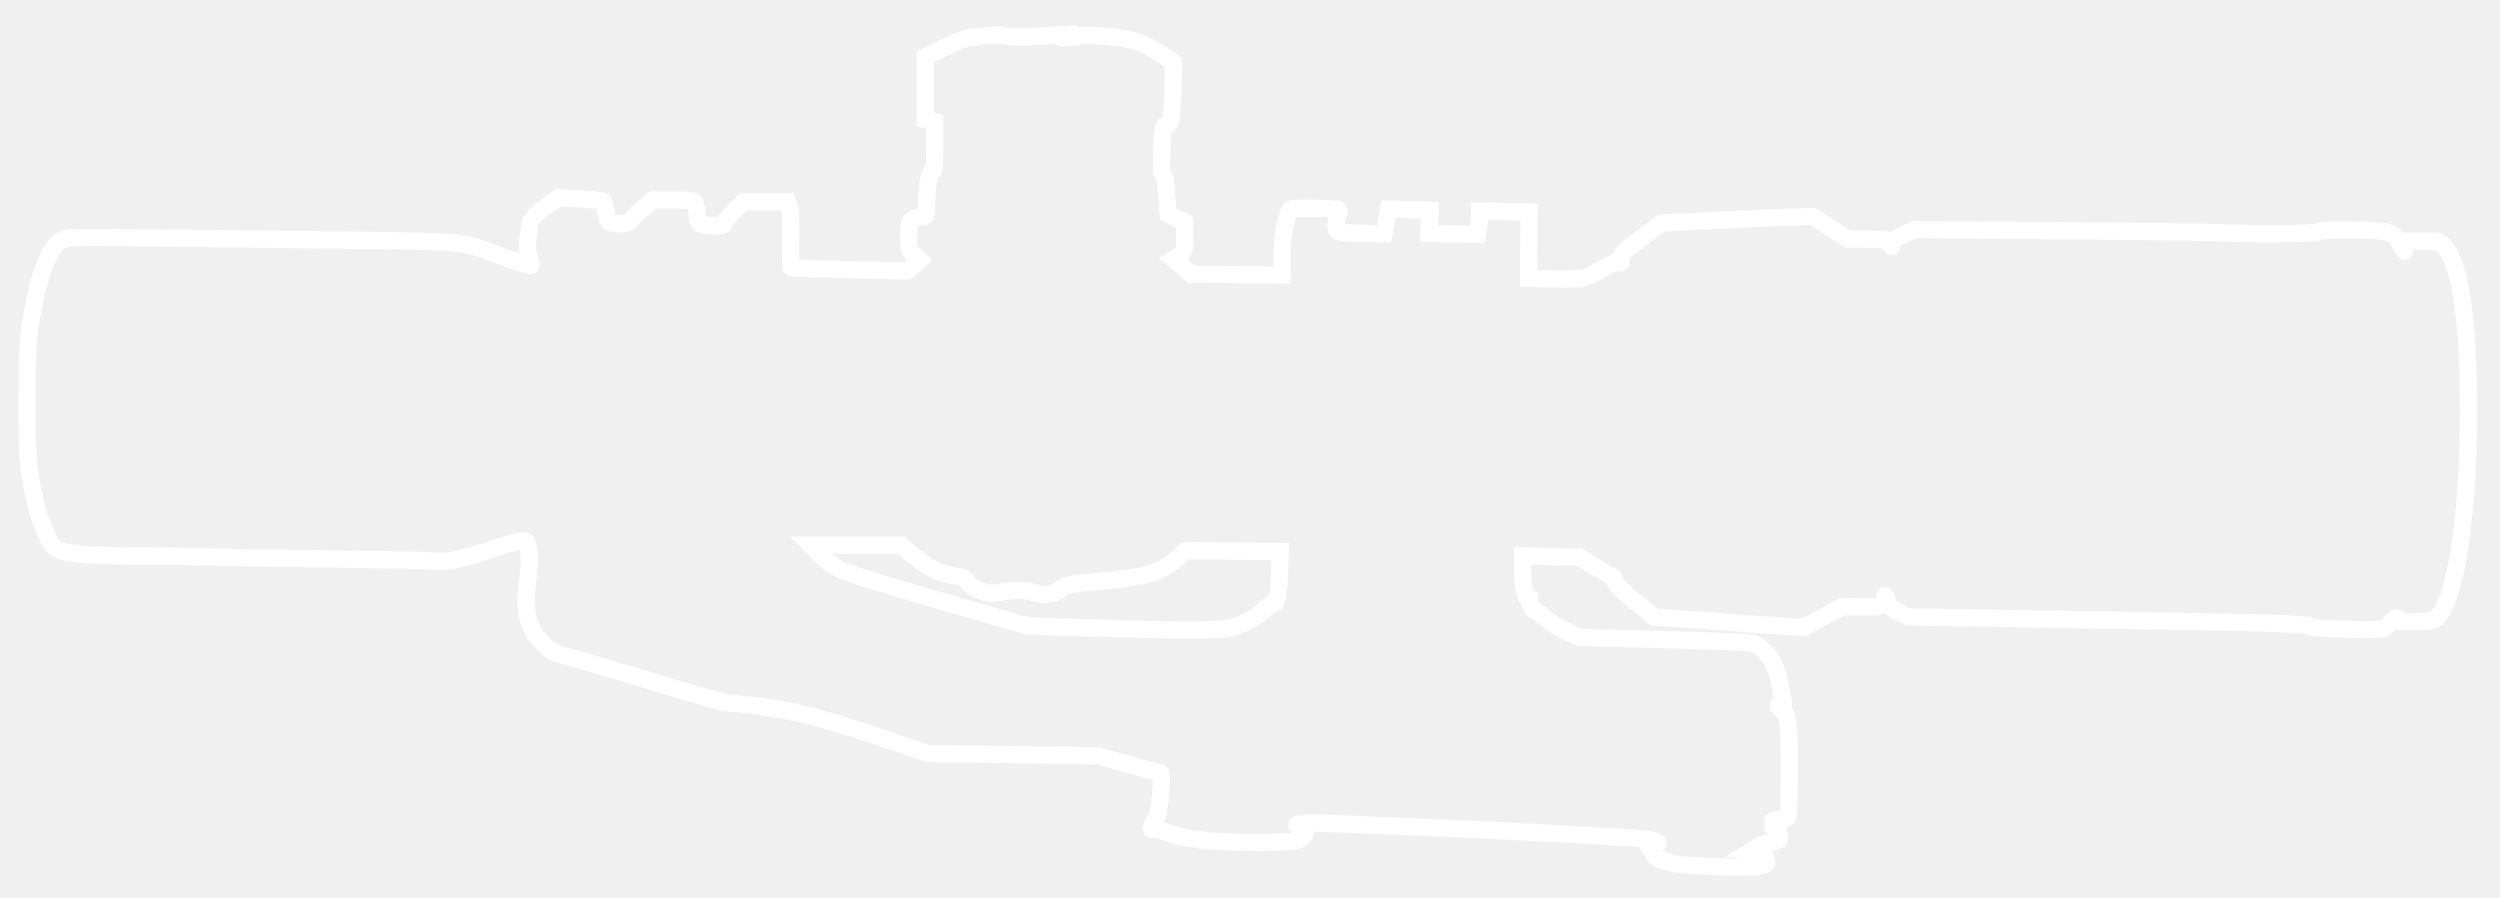
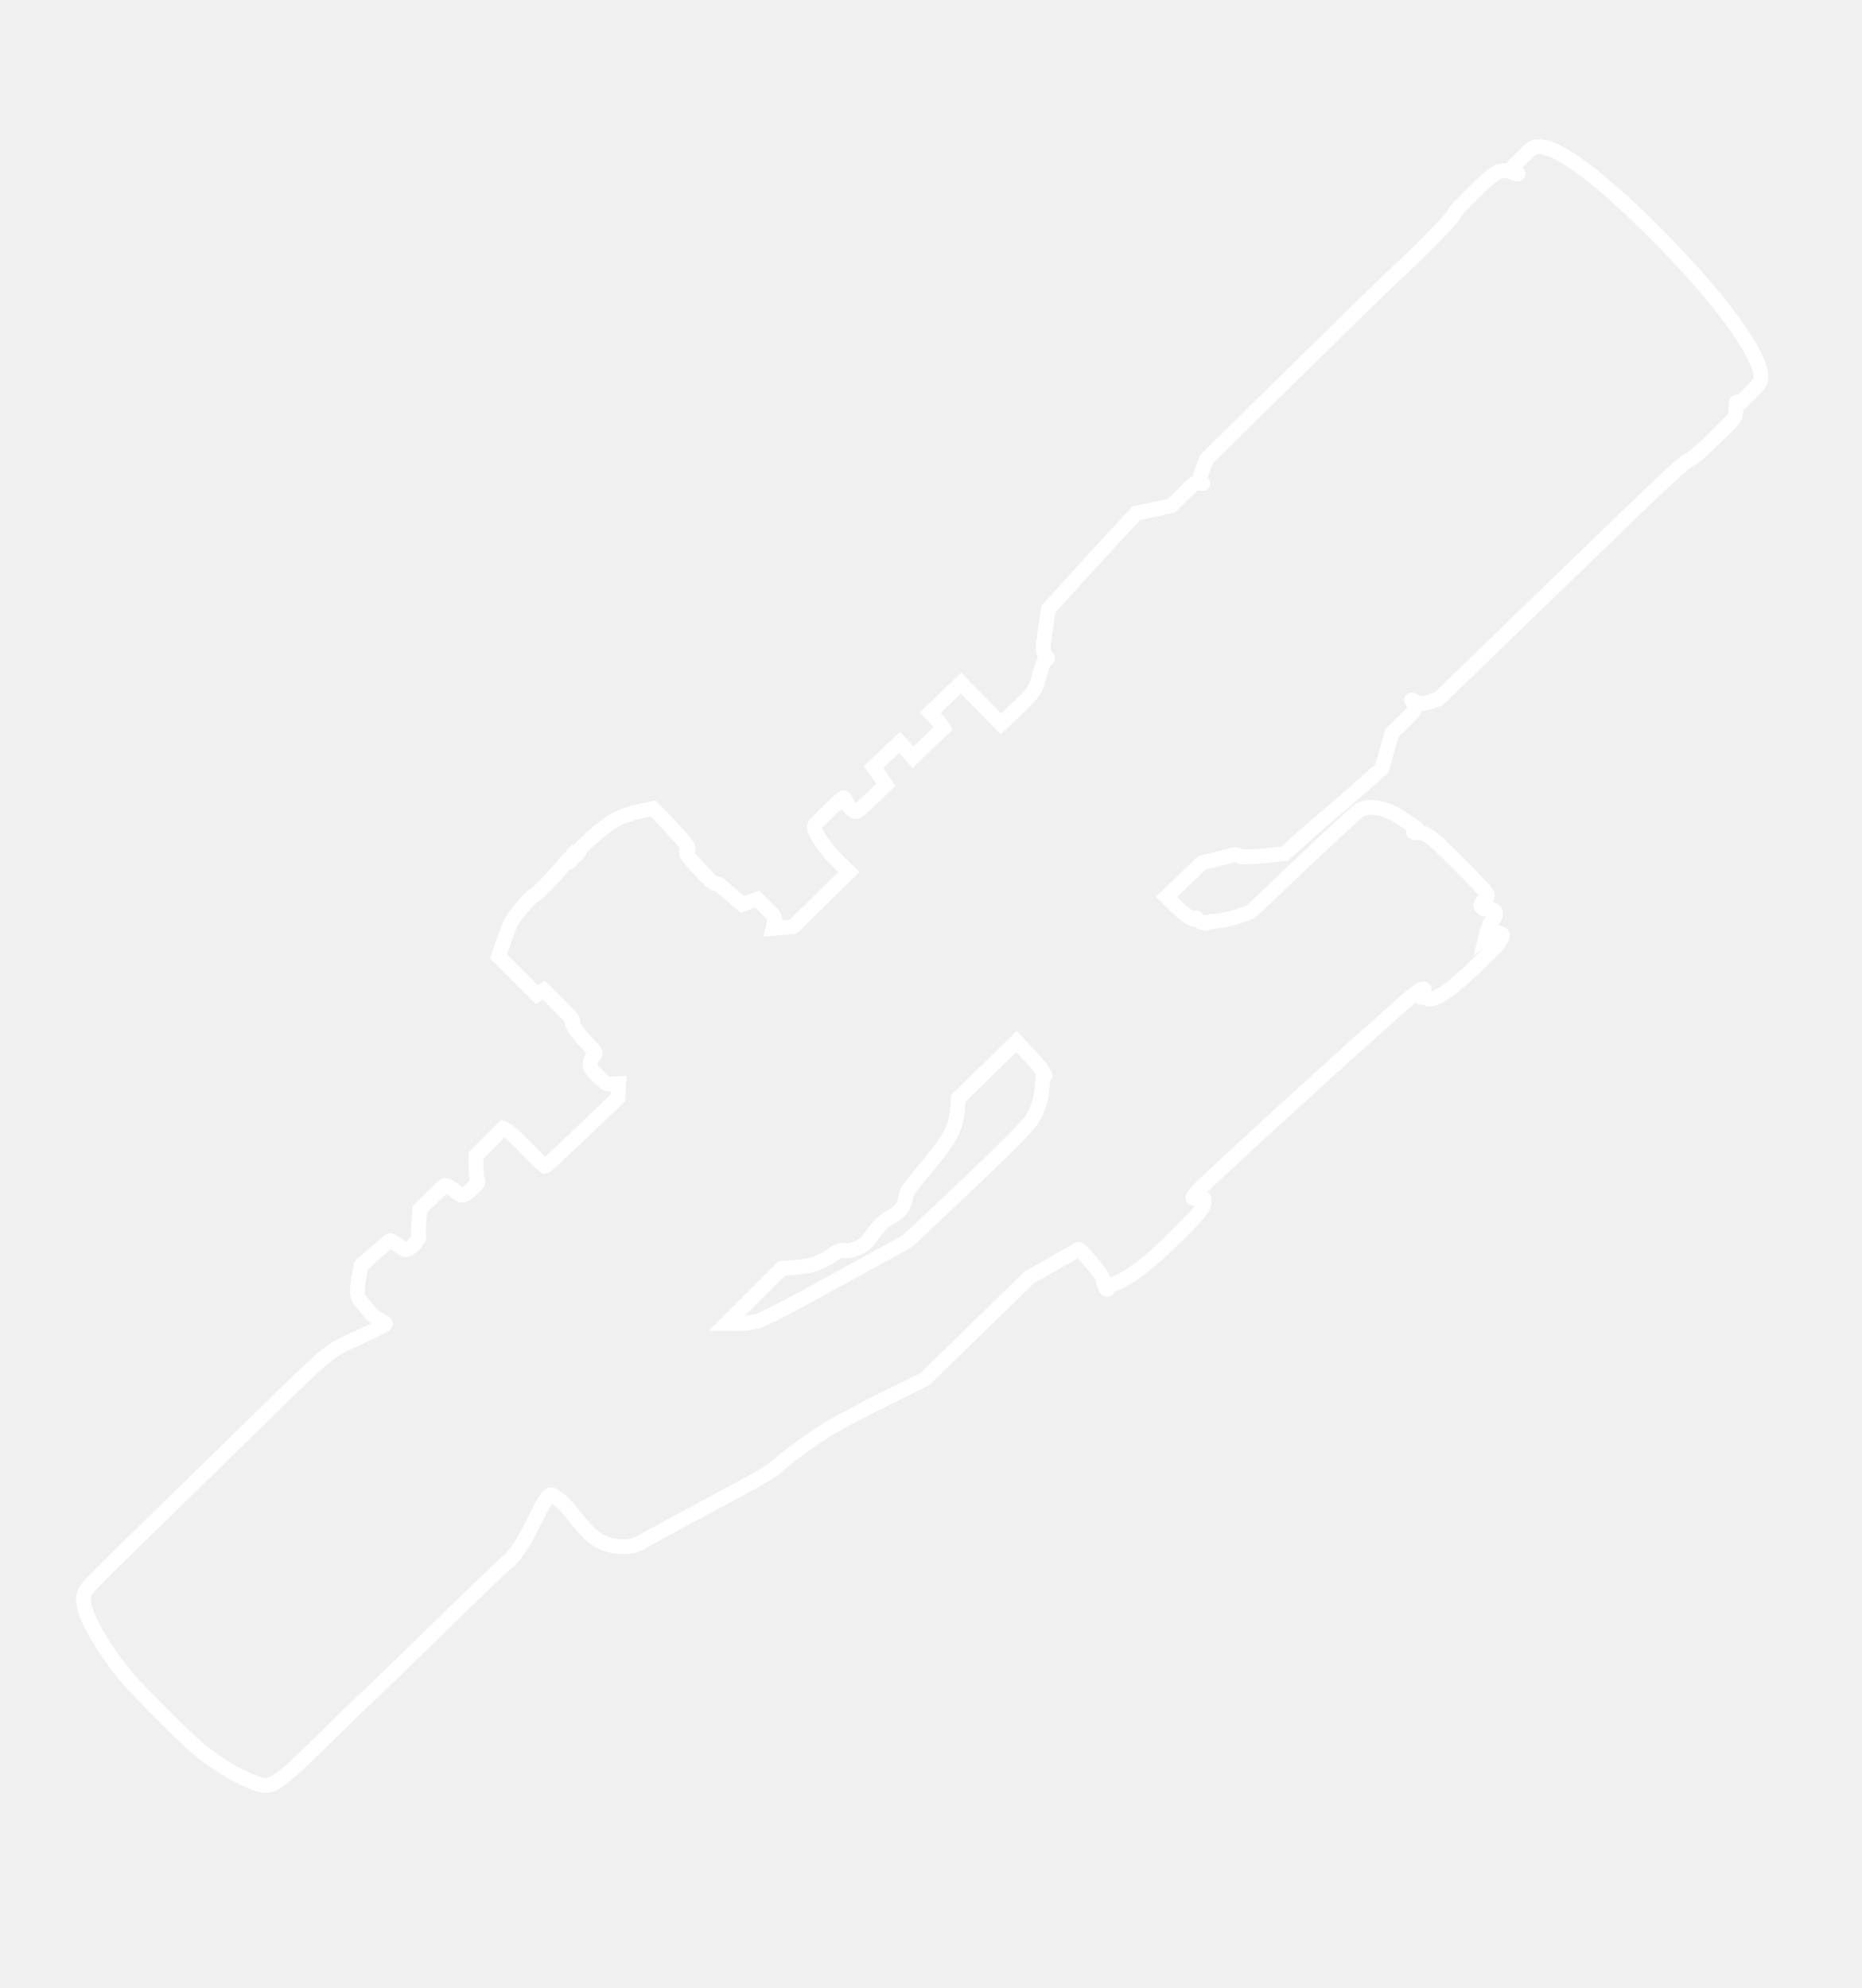
- <svg xmlns="http://www.w3.org/2000/svg" width="220" height="79" viewBox="0 0 58.208 20.902" version="1.1" id="svg8">
+ <svg xmlns="http://www.w3.org/2000/svg" width="220" height="235" viewBox="0 0 58.208 62.177" version="1.1" id="svg8">
  <defs id="defs2" />
  <g id="layer1" transform="translate(0.1032419,-276.4194)">
-     <path style="fill:none;stroke:#ffffff;stroke-width:0.4;stroke-miterlimit:4;stroke-dasharray:none;stroke-opacity:1" d="m 40.809,296.591 c 0.101,-0.018 0.198,-0.047 0.215,-0.065 0.06,-0.06 -0.107,-0.267 -0.228,-0.281 l -0.118,-0.014 0.147,-0.09 c 0.081,-0.05 0.21,-0.095 0.286,-0.101 0.206,-0.017 0.274,-0.096 0.202,-0.234 -0.032,-0.061 -0.059,-0.15 -0.061,-0.197 l -0.003,-0.087 -0.037,0.087 c -0.036,0.083 -0.037,0.082 -0.04,-0.011 -0.003,-0.085 0.019,-0.098 0.166,-0.098 0.138,0 0.173,-0.018 0.195,-0.098 0.014,-0.054 0.026,-0.553 0.027,-1.109 6.07e-4,-1.045 -0.023,-1.214 -0.188,-1.351 -0.093,-0.077 -0.093,-0.141 -3.12e-4,-0.106 0.06,0.023 0.067,0.007 0.043,-0.099 -0.016,-0.07 -0.049,-0.241 -0.073,-0.381 -0.083,-0.469 -0.327,-0.842 -0.628,-0.96 -0.048,-0.019 -0.977,-0.057 -2.066,-0.085 l -1.979,-0.051 -0.324,-0.155 c -0.178,-0.085 -0.417,-0.238 -0.53,-0.339 -0.113,-0.101 -0.207,-0.167 -0.208,-0.147 -9.55e-4,0.02 -0.031,-0.018 -0.067,-0.084 -0.036,-0.066 -0.052,-0.144 -0.035,-0.174 0.017,-0.029 0.014,-0.038 -0.006,-0.02 -0.073,0.067 -0.151,-0.246 -0.151,-0.608 v -0.369 l 0.663,0.015 0.663,0.015 0.347,0.209 c 0.191,0.115 0.376,0.225 0.412,0.243 0.036,0.019 0.071,0.075 0.079,0.126 0.008,0.055 0.195,0.239 0.465,0.458 l 0.451,0.366 0.535,0.029 c 0.294,0.016 0.75,0.047 1.012,0.07 0.263,0.023 0.807,0.062 1.209,0.087 l 0.731,0.046 0.436,-0.243 0.436,-0.243 0.437,0.008 c 0.378,0.007 0.445,-0.003 0.495,-0.071 0.032,-0.044 0.06,-0.119 0.062,-0.169 0.003,-0.051 0.024,-0.018 0.048,0.075 0.036,0.137 0.081,0.184 0.267,0.281 l 0.223,0.116 1.825,0.03 c 1.004,0.016 2.568,0.042 3.475,0.056 3.223,0.051 3.992,0.077 4.062,0.138 0.057,0.049 0.887,0.083 1.616,0.065 0.076,-0.002 0.173,-0.06 0.273,-0.164 0.086,-0.088 0.143,-0.128 0.128,-0.087 -0.025,0.067 0.015,0.074 0.403,0.074 0.374,0 0.444,-0.012 0.526,-0.088 0.444,-0.414 0.743,-2.338 0.745,-4.799 0.002,-2.115 -0.2,-3.488 -0.567,-3.855 -0.114,-0.114 -0.14,-0.12 -0.537,-0.12 h -0.417 l 0.022,0.141 c 0.021,0.134 0.017,0.131 -0.075,-0.051 -0.156,-0.307 -0.256,-0.339 -1.122,-0.348 -0.499,-0.005 -0.762,0.008 -0.801,0.041 -0.059,0.049 -1.505,0.062 -2.323,0.021 -0.203,-0.01 -1.879,-0.031 -3.723,-0.045 l -3.354,-0.027 -0.263,0.118 c -0.198,0.089 -0.264,0.141 -0.266,0.21 -0.003,0.09 -0.004,0.09 -0.05,-0.006 -0.045,-0.092 -0.073,-0.098 -0.509,-0.098 H 42.924 l -0.411,-0.264 -0.411,-0.264 -0.739,0.025 c -0.406,0.014 -1.198,0.048 -1.759,0.076 l -1.021,0.052 -0.467,0.348 c -0.405,0.302 -0.467,0.364 -0.467,0.473 0,0.103 -0.014,0.121 -0.083,0.099 -0.055,-0.017 -0.199,0.043 -0.424,0.176 -0.371,0.221 -0.382,0.222 -1.346,0.199 l -0.31,-0.008 0.006,-0.771 0.006,-0.771 -0.576,-0.012 -0.576,-0.012 v 0.148 c 0,0.081 -0.011,0.204 -0.025,0.273 l -0.025,0.125 -0.333,-0.01 c -0.183,-0.005 -0.438,-0.01 -0.566,-0.011 l -0.232,-0.002 0.015,-0.272 0.015,-0.272 -0.484,-0.012 -0.484,-0.012 -0.028,0.164 c -0.016,0.09 -0.039,0.219 -0.053,0.287 l -0.024,0.122 -0.485,-0.009 c -0.267,-0.005 -0.519,-0.017 -0.561,-0.028 -0.087,-0.021 -0.102,-0.2 -0.031,-0.385 0.025,-0.065 0.037,-0.125 0.028,-0.134 -0.035,-0.035 -1.055,-0.052 -1.109,-0.019 -0.112,0.069 -0.227,0.652 -0.22,1.106 l 0.007,0.429 -1.054,-0.008 -1.054,-0.008 -0.211,-0.178 -0.211,-0.178 0.13,-0.079 c 0.128,-0.078 0.13,-0.087 0.13,-0.428 v -0.349 l -0.193,-0.094 -0.193,-0.094 -0.03,-0.383 c -0.016,-0.211 -0.029,-0.398 -0.028,-0.416 0.001,-0.018 -0.024,-0.062 -0.056,-0.098 -0.045,-0.051 -0.053,-0.189 -0.034,-0.617 0.023,-0.519 0.03,-0.552 0.116,-0.565 0.08,-0.011 0.095,-0.051 0.119,-0.317 0.015,-0.167 0.03,-0.492 0.033,-0.722 l 0.005,-0.418 -0.163,-0.109 c -0.456,-0.304 -0.731,-0.42 -1.1,-0.464 -0.465,-0.056 -0.9,-0.071 -0.938,-0.033 -0.016,0.016 -0.08,0.027 -0.142,0.025 l -0.112,-0.004 0.109,-0.035 0.109,-0.035 -0.119,-0.004 c -0.066,-0.002 -0.119,0.015 -0.119,0.039 0,0.024 -0.044,0.043 -0.098,0.043 -0.079,-4.8e-4 -0.085,-0.009 -0.033,-0.043 0.048,-0.032 0.031,-0.037 -0.065,-0.023 -0.307,0.046 -1.147,0.067 -1.244,0.03 -0.065,-0.025 -0.27,-0.024 -0.531,0.002 -0.379,0.037 -0.475,0.066 -0.879,0.262 l -0.453,0.22 v 0.731 0.731 l 0.109,0.027 0.109,0.027 v 0.582 c 0,0.475 -0.011,0.582 -0.062,0.582 -0.069,0 -0.12,0.301 -0.128,0.766 -0.005,0.265 -0.01,0.276 -0.115,0.277 -0.06,5e-5 -0.153,0.03 -0.206,0.068 -0.085,0.06 -0.097,0.106 -0.097,0.395 0,0.307 0.008,0.334 0.126,0.437 l 0.126,0.11 -0.144,0.127 -0.144,0.127 -1.339,-0.029 c -0.736,-0.016 -1.349,-0.038 -1.361,-0.049 -0.012,-0.011 -0.016,-0.308 -0.009,-0.66 0.007,-0.365 -0.006,-0.69 -0.032,-0.756 l -0.044,-0.117 h -0.513 -0.513 l -0.227,0.229 c -0.125,0.126 -0.227,0.255 -0.227,0.286 0,0.04 -0.065,0.053 -0.228,0.045 -0.366,-0.018 -0.367,-0.018 -0.398,-0.299 -0.017,-0.15 -0.052,-0.262 -0.087,-0.276 -0.032,-0.012 -0.255,-0.024 -0.495,-0.025 l -0.436,-0.003 -0.259,0.216 c -0.142,0.119 -0.27,0.245 -0.283,0.279 -0.03,0.077 -0.439,0.085 -0.499,0.01 -0.022,-0.028 -0.053,-0.143 -0.07,-0.256 -0.016,-0.113 -0.043,-0.214 -0.06,-0.224 -0.017,-0.01 -0.256,-0.032 -0.531,-0.048 l -0.501,-0.029 -0.234,0.161 c -0.277,0.19 -0.435,0.352 -0.44,0.449 -0.002,0.038 -0.018,0.176 -0.037,0.307 -0.031,0.22 -0.018,0.363 0.056,0.594 0.029,0.091 0.027,0.091 -0.178,0.028 -0.114,-0.035 -0.413,-0.142 -0.664,-0.237 -0.753,-0.285 -0.731,-0.284 -3.454,-0.313 -1.362,-0.015 -3.376,-0.038 -4.475,-0.051 -1.877,-0.023 -2.007,-0.02 -2.147,0.054 -0.29,0.155 -0.534,0.796 -0.709,1.86 -0.079,0.483 -0.093,0.754 -0.096,1.868 -0.003,1.349 0.02,1.621 0.2,2.389 0.088,0.376 0.272,0.837 0.392,0.981 0.166,0.201 0.533,0.244 2.121,0.253 0.633,0.004 1.376,0.015 1.651,0.025 0.275,0.01 1.497,0.03 2.715,0.044 1.219,0.014 2.305,0.035 2.415,0.048 0.278,0.033 0.663,-0.045 1.305,-0.265 0.302,-0.104 0.615,-0.195 0.694,-0.203 0.142,-0.014 0.145,-0.01 0.185,0.203 0.027,0.145 0.024,0.355 -0.01,0.63 -0.071,0.58 -0.063,0.831 0.037,1.097 0.118,0.316 0.449,0.651 0.702,0.713 0.104,0.025 0.36,0.097 0.569,0.16 0.209,0.063 0.551,0.164 0.76,0.225 0.209,0.061 0.566,0.168 0.793,0.238 1.141,0.351 1.761,0.521 1.905,0.521 0.29,6.5e-4 1.109,0.125 1.68,0.255 0.31,0.071 1.082,0.304 1.715,0.518 l 1.151,0.39 1.977,0.026 1.977,0.026 0.695,0.196 c 0.382,0.108 0.718,0.196 0.746,0.196 0.037,4e-5 0.046,0.088 0.031,0.315 -0.036,0.531 -0.06,0.659 -0.148,0.793 -0.1,0.151 -0.111,0.245 -0.026,0.212 0.033,-0.013 0.136,0.009 0.228,0.048 0.411,0.174 1.081,0.258 2.058,0.259 0.686,8.2e-4 0.971,-0.014 1.072,-0.057 0.134,-0.057 0.23,-0.181 0.14,-0.181 -0.025,0 -0.034,-0.017 -0.021,-0.038 0.013,-0.021 -0.015,-0.049 -0.063,-0.061 -0.048,-0.012 -0.086,-0.044 -0.086,-0.07 0,-0.03 0.116,-0.047 0.315,-0.047 0.501,9.7e-4 4.515,0.176 5.984,0.261 0.418,0.024 0.956,0.055 1.195,0.068 0.61,0.034 0.799,0.055 0.879,0.1 0.06,0.034 0.057,0.045 -0.025,0.089 -0.052,0.028 -0.119,0.037 -0.148,0.019 -0.029,-0.017 -0.019,0.008 0.023,0.056 0.042,0.048 0.076,0.108 0.076,0.133 0,0.072 0.259,0.177 0.566,0.229 0.356,0.06 1.612,0.094 1.855,0.05 z m -15.954,-5.565 -1.043,-0.034 -2.064,-0.595 c -1.273,-0.367 -2.157,-0.645 -2.306,-0.725 -0.134,-0.071 -0.338,-0.226 -0.455,-0.344 l -0.212,-0.215 h 1.054 1.054 l 0.297,0.256 c 0.308,0.265 0.606,0.407 0.968,0.462 0.141,0.021 0.222,0.06 0.268,0.129 0.106,0.163 0.431,0.296 0.646,0.266 0.553,-0.078 0.648,-0.079 0.903,-0.008 0.289,0.081 0.459,0.053 0.667,-0.111 0.092,-0.072 0.237,-0.098 0.839,-0.149 1.125,-0.096 1.449,-0.197 1.88,-0.583 l 0.152,-0.136 1.101,0.013 1.101,0.013 -0.019,0.541 c -0.012,0.36 -0.036,0.546 -0.07,0.558 -0.028,0.01 -0.038,0.04 -0.022,0.068 0.016,0.028 0.013,0.036 -0.006,0.019 -0.019,-0.017 -0.13,0.054 -0.247,0.159 -0.252,0.227 -0.535,0.372 -0.862,0.442 -0.248,0.053 -1.505,0.044 -3.628,-0.025 z" id="path2528" />
+     <path style="fill:none;stroke:#ffffff;stroke-width:0.463;stroke-miterlimit:4;stroke-dasharray:none;stroke-opacity:1" d="m 46.759,305.909 c 0.068,-0.098 0.123,-0.201 0.123,-0.229 3.2e-5,-0.098 -0.306,-0.13 -0.417,-0.043 l -0.108,0.085 0.047,-0.194 c 0.026,-0.107 0.094,-0.249 0.151,-0.317 0.155,-0.183 0.146,-0.302 -0.027,-0.357 -0.076,-0.024 -0.171,-0.074 -0.211,-0.112 l -0.074,-0.068 0.041,0.102 c 0.039,0.097 0.037,0.098 -0.042,0.024 -0.072,-0.068 -0.065,-0.095 0.056,-0.215 0.113,-0.113 0.127,-0.156 0.079,-0.239 -0.032,-0.056 -0.431,-0.474 -0.886,-0.929 -0.855,-0.856 -1.012,-0.974 -1.259,-0.951 -0.139,0.013 -0.191,-0.04 -0.087,-0.086 0.068,-0.03 0.06,-0.049 -0.046,-0.117 -0.07,-0.044 -0.237,-0.158 -0.372,-0.252 -0.451,-0.316 -0.956,-0.421 -1.3,-0.272 -0.054,0.024 -0.846,0.753 -1.76,1.621 l -1.661,1.577 -0.392,0.138 c -0.215,0.076 -0.535,0.146 -0.711,0.157 -0.175,0.01 -0.306,0.033 -0.291,0.05 0.015,0.017 -0.04,0.01 -0.124,-0.014 -0.084,-0.025 -0.16,-0.076 -0.171,-0.114 -0.01,-0.038 -0.02,-0.043 -0.021,-0.012 -0.005,0.115 -0.324,-0.077 -0.621,-0.374 l -0.302,-0.302 0.555,-0.53 0.555,-0.53 0.455,-0.112 c 0.25,-0.062 0.492,-0.124 0.536,-0.138 0.045,-0.014 0.12,0.003 0.167,0.038 0.051,0.038 0.355,0.036 0.755,-0.006 l 0.669,-0.069 0.461,-0.414 c 0.253,-0.228 0.652,-0.575 0.885,-0.771 0.234,-0.196 0.711,-0.609 1.06,-0.918 l 0.636,-0.561 0.157,-0.556 0.157,-0.556 0.364,-0.351 c 0.315,-0.304 0.361,-0.366 0.347,-0.463 -0.01,-0.062 -0.049,-0.147 -0.087,-0.189 -0.039,-0.043 0.005,-0.034 0.101,0.022 0.142,0.082 0.217,0.084 0.448,0.012 l 0.278,-0.088 1.517,-1.468 c 0.834,-0.808 2.135,-2.067 2.889,-2.798 2.678,-2.595 3.329,-3.203 3.436,-3.211 0.087,-0.006 0.793,-0.658 1.375,-1.269 0.06,-0.064 0.092,-0.19 0.09,-0.358 -0.002,-0.143 0.013,-0.222 0.033,-0.176 0.034,0.075 0.073,0.048 0.39,-0.269 0.306,-0.306 0.353,-0.373 0.358,-0.503 0.025,-0.701 -1.305,-2.521 -3.316,-4.536 -1.728,-1.732 -3.017,-2.69 -3.618,-2.69 -0.187,0 -0.212,0.016 -0.537,0.341 l -0.341,0.341 0.133,0.098 c 0.127,0.093 0.121,0.094 -0.103,0.02 -0.379,-0.124 -0.486,-0.068 -1.202,0.633 -0.412,0.404 -0.617,0.63 -0.622,0.689 -0.008,0.089 -1.18,1.283 -1.883,1.918 -0.175,0.158 -1.562,1.512 -3.083,3.009 l -2.766,2.722 -0.119,0.312 c -0.089,0.235 -0.101,0.331 -0.046,0.389 0.071,0.076 0.071,0.077 -0.046,0.036 -0.112,-0.039 -0.14,-0.02 -0.497,0.337 l -0.378,0.378 -0.552,0.12 -0.552,0.12 -0.584,0.624 c -0.321,0.343 -0.941,1.019 -1.377,1.502 l -0.793,0.877 -0.098,0.666 c -0.085,0.579 -0.084,0.68 0.005,0.769 0.085,0.085 0.087,0.111 0.013,0.149 -0.059,0.03 -0.128,0.198 -0.202,0.491 -0.123,0.484 -0.131,0.494 -0.938,1.264 l -0.26,0.247 -0.626,-0.636 -0.626,-0.636 -0.481,0.461 -0.481,0.461 0.121,0.121 c 0.067,0.067 0.158,0.176 0.203,0.244 l 0.082,0.123 -0.281,0.265 c -0.154,0.146 -0.367,0.35 -0.472,0.454 l -0.192,0.188 -0.21,-0.234 -0.21,-0.234 -0.406,0.386 -0.406,0.386 0.111,0.158 c 0.061,0.087 0.147,0.212 0.191,0.278 l 0.08,0.12 -0.404,0.389 c -0.222,0.214 -0.439,0.41 -0.481,0.436 -0.089,0.054 -0.247,-0.08 -0.341,-0.289 -0.033,-0.073 -0.072,-0.133 -0.087,-0.133 -0.057,-4e-5 -0.906,0.82 -0.923,0.892 -0.035,0.148 0.347,0.719 0.725,1.085 l 0.357,0.345 -0.869,0.856 -0.869,0.856 -0.319,0.027 -0.319,0.027 0.042,-0.172 c 0.041,-0.168 0.035,-0.178 -0.244,-0.457 l -0.285,-0.285 -0.234,0.081 -0.234,0.081 -0.338,-0.289 c -0.186,-0.159 -0.349,-0.302 -0.363,-0.318 -0.014,-0.016 -0.07,-0.032 -0.126,-0.035 -0.078,-0.005 -0.198,-0.112 -0.533,-0.477 -0.406,-0.443 -0.428,-0.476 -0.367,-0.557 0.056,-0.075 0.036,-0.12 -0.162,-0.357 -0.125,-0.149 -0.378,-0.427 -0.564,-0.617 l -0.337,-0.346 -0.222,0.044 c -0.621,0.124 -0.942,0.255 -1.28,0.52 -0.426,0.335 -0.794,0.678 -0.795,0.74 0,0.026 -0.043,0.088 -0.095,0.136 l -0.095,0.088 0.06,-0.117 0.06,-0.117 -0.101,0.095 c -0.055,0.052 -0.085,0.11 -0.066,0.13 0.02,0.02 -6.47e-4,0.071 -0.045,0.115 -0.065,0.065 -0.077,0.063 -0.062,-0.009 0.014,-0.065 -0.005,-0.056 -0.072,0.034 -0.213,0.289 -0.884,0.993 -0.993,1.042 -0.073,0.033 -0.24,0.201 -0.433,0.436 -0.28,0.341 -0.335,0.442 -0.504,0.933 l -0.191,0.551 0.598,0.598 0.598,0.598 0.111,-0.067 0.111,-0.067 0.476,0.476 c 0.389,0.389 0.467,0.485 0.425,0.527 -0.057,0.057 0.148,0.344 0.522,0.732 0.213,0.221 0.218,0.234 0.132,0.32 -0.049,0.049 -0.1,0.15 -0.113,0.224 -0.021,0.119 0.008,0.166 0.244,0.402 0.251,0.251 0.28,0.267 0.461,0.255 l 0.193,-0.013 -0.014,0.222 -0.014,0.222 -1.119,1.072 c -0.616,0.589 -1.135,1.072 -1.154,1.073 -0.019,6.9e-4 -0.265,-0.239 -0.547,-0.532 -0.292,-0.304 -0.569,-0.559 -0.644,-0.593 l -0.132,-0.059 -0.42,0.42 -0.42,0.42 0.002,0.373 c 0.001,0.205 0.023,0.394 0.048,0.419 0.033,0.033 -0.01,0.096 -0.15,0.224 -0.314,0.285 -0.315,0.285 -0.571,0.081 -0.137,-0.109 -0.257,-0.172 -0.297,-0.154 -0.037,0.016 -0.228,0.189 -0.425,0.384 l -0.359,0.354 -0.035,0.389 c -0.019,0.214 -0.021,0.421 -0.003,0.46 0.039,0.087 -0.29,0.429 -0.4,0.417 -0.041,-0.005 -0.16,-0.073 -0.266,-0.152 -0.106,-0.079 -0.21,-0.139 -0.232,-0.134 -0.022,0.005 -0.235,0.183 -0.473,0.395 l -0.433,0.386 -0.06,0.324 c -0.071,0.382 -0.068,0.644 0.008,0.727 0.03,0.033 0.129,0.159 0.221,0.281 0.155,0.206 0.283,0.312 0.532,0.44 0.098,0.051 0.097,0.053 -0.123,0.168 -0.122,0.065 -0.454,0.221 -0.737,0.349 -0.85,0.382 -0.83,0.366 -3.082,2.57 -1.126,1.102 -2.793,2.731 -3.703,3.619 -1.555,1.517 -1.659,1.626 -1.712,1.801 -0.111,0.364 0.214,1.088 0.942,2.102 0.33,0.46 0.541,0.693 1.45,1.607 1.101,1.106 1.342,1.31 2.118,1.791 0.38,0.235 0.907,0.462 1.123,0.482 0.3,0.028 0.636,-0.236 1.942,-1.528 0.521,-0.515 1.138,-1.114 1.371,-1.33 0.233,-0.216 1.249,-1.2 2.257,-2.186 1.008,-0.986 1.915,-1.857 2.016,-1.936 0.254,-0.2 0.505,-0.58 0.851,-1.285 0.163,-0.332 0.344,-0.662 0.402,-0.734 0.105,-0.128 0.11,-0.127 0.318,0.015 0.141,0.096 0.31,0.271 0.507,0.524 0.416,0.533 0.628,0.731 0.928,0.868 0.355,0.162 0.9,0.166 1.158,0.009 0.106,-0.064 0.374,-0.215 0.597,-0.334 0.223,-0.12 0.585,-0.317 0.806,-0.438 0.221,-0.121 0.6,-0.326 0.843,-0.454 1.221,-0.646 1.867,-1.015 1.985,-1.132 0.238,-0.236 1.009,-0.805 1.584,-1.166 0.312,-0.196 1.134,-0.636 1.827,-0.979 l 1.261,-0.623 1.639,-1.597 1.639,-1.597 0.729,-0.408 c 0.401,-0.224 0.748,-0.427 0.771,-0.45 0.031,-0.03 0.11,0.035 0.283,0.233 0.405,0.464 0.49,0.588 0.528,0.771 0.042,0.206 0.11,0.292 0.153,0.195 0.017,-0.037 0.118,-0.104 0.226,-0.147 0.479,-0.194 1.096,-0.674 1.896,-1.472 0.562,-0.56 0.782,-0.806 0.83,-0.924 0.063,-0.156 0.041,-0.336 -0.033,-0.263 -0.02,0.02 -0.042,0.014 -0.049,-0.015 -0.007,-0.028 -0.052,-0.028 -0.101,10e-4 -0.049,0.029 -0.107,0.035 -0.128,0.013 -0.025,-0.025 0.056,-0.133 0.219,-0.296 0.411,-0.409 3.837,-3.55 5.11,-4.683 0.362,-0.322 0.827,-0.737 1.033,-0.922 0.527,-0.472 0.699,-0.609 0.8,-0.637 0.077,-0.022 0.084,-0.009 0.052,0.094 -0.02,0.066 -0.067,0.127 -0.105,0.137 -0.038,0.01 -0.009,0.022 0.064,0.027 0.073,0.005 0.15,0.026 0.171,0.046 0.059,0.059 0.357,-0.067 0.65,-0.276 0.341,-0.243 1.396,-1.242 1.559,-1.477 z m -17.606,8.5 -0.881,0.825 -2.175,1.201 c -1.342,0.741 -2.292,1.237 -2.48,1.294 -0.168,0.051 -0.462,0.092 -0.654,0.09 l -0.349,-0.002 0.863,-0.863 0.863,-0.863 0.453,-0.034 c 0.469,-0.035 0.829,-0.163 1.17,-0.415 0.133,-0.099 0.231,-0.133 0.325,-0.113 0.22,0.046 0.595,-0.111 0.746,-0.311 0.389,-0.517 0.465,-0.595 0.732,-0.745 0.303,-0.17 0.419,-0.332 0.455,-0.637 0.016,-0.134 0.114,-0.274 0.564,-0.809 0.841,-0.999 1.024,-1.346 1.061,-2.015 l 0.013,-0.236 0.912,-0.89 0.912,-0.89 0.427,0.458 c 0.285,0.305 0.418,0.476 0.399,0.513 -0.015,0.031 0.002,0.064 0.037,0.073 0.036,0.009 0.041,0.019 0.011,0.021 -0.03,0.001 -0.062,0.151 -0.071,0.332 -0.021,0.392 -0.134,0.742 -0.344,1.067 -0.159,0.246 -1.195,1.267 -2.988,2.947 z" id="path2528" />
  </g>
</svg>
